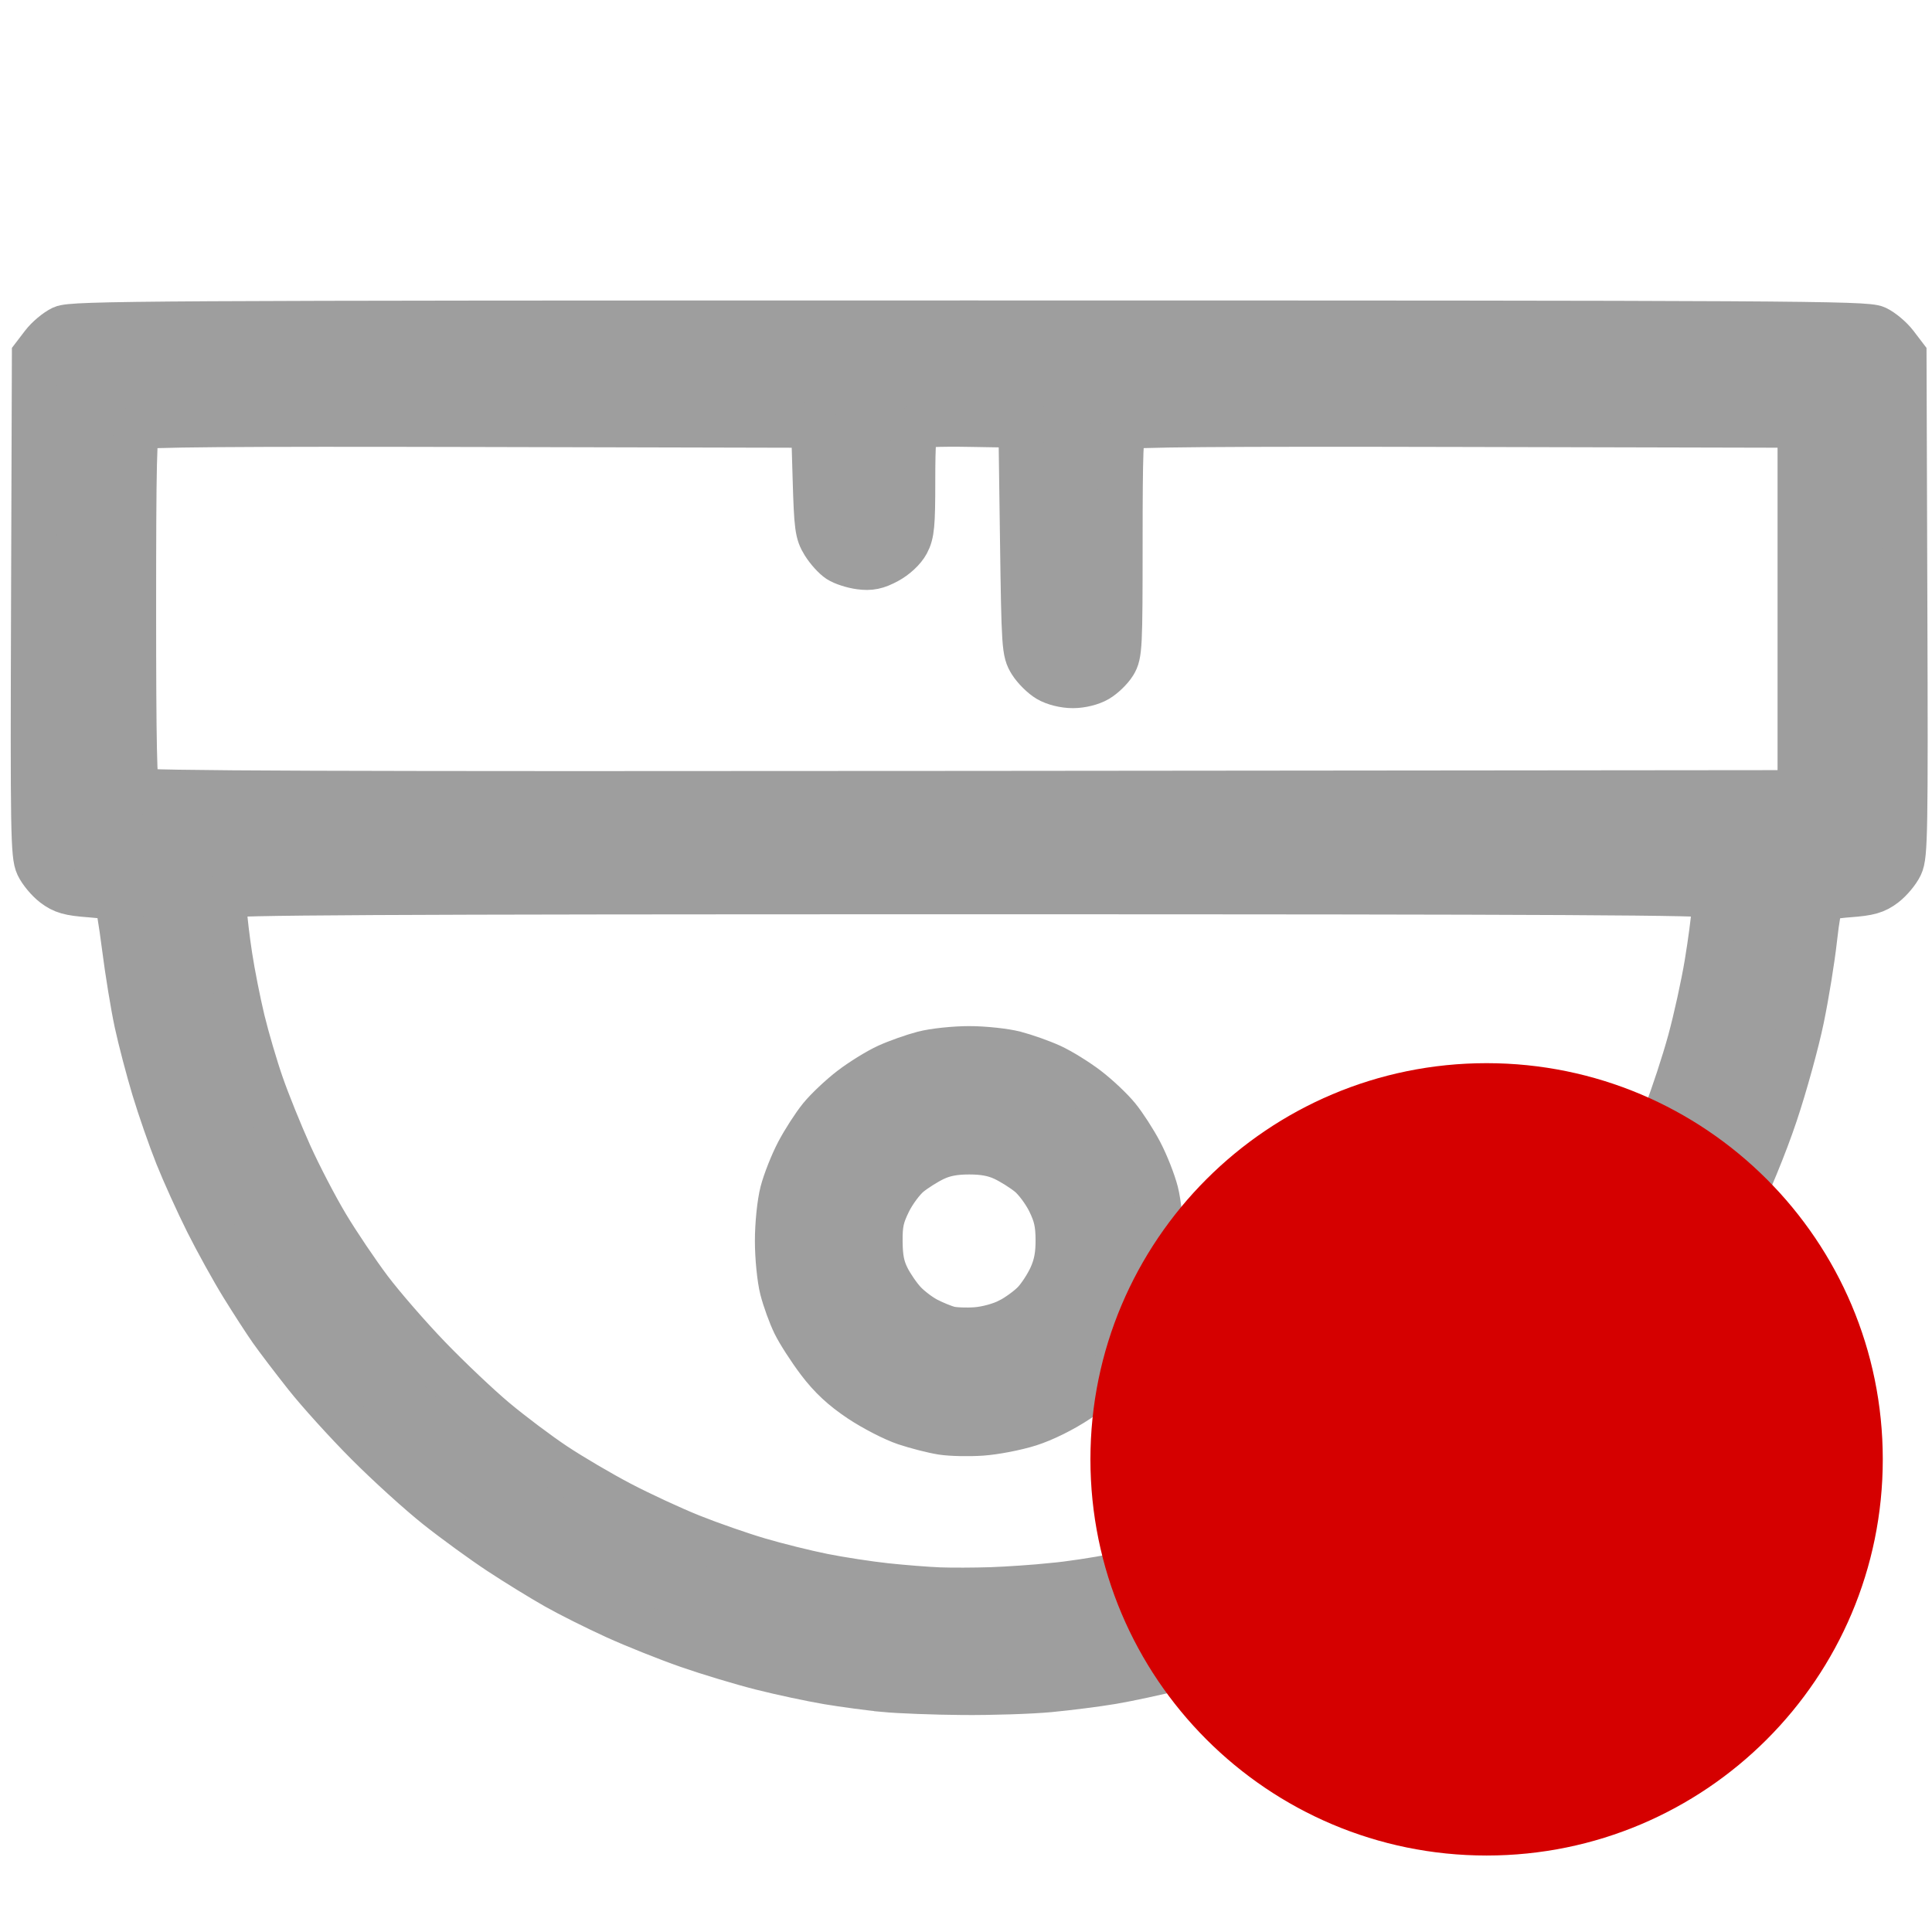
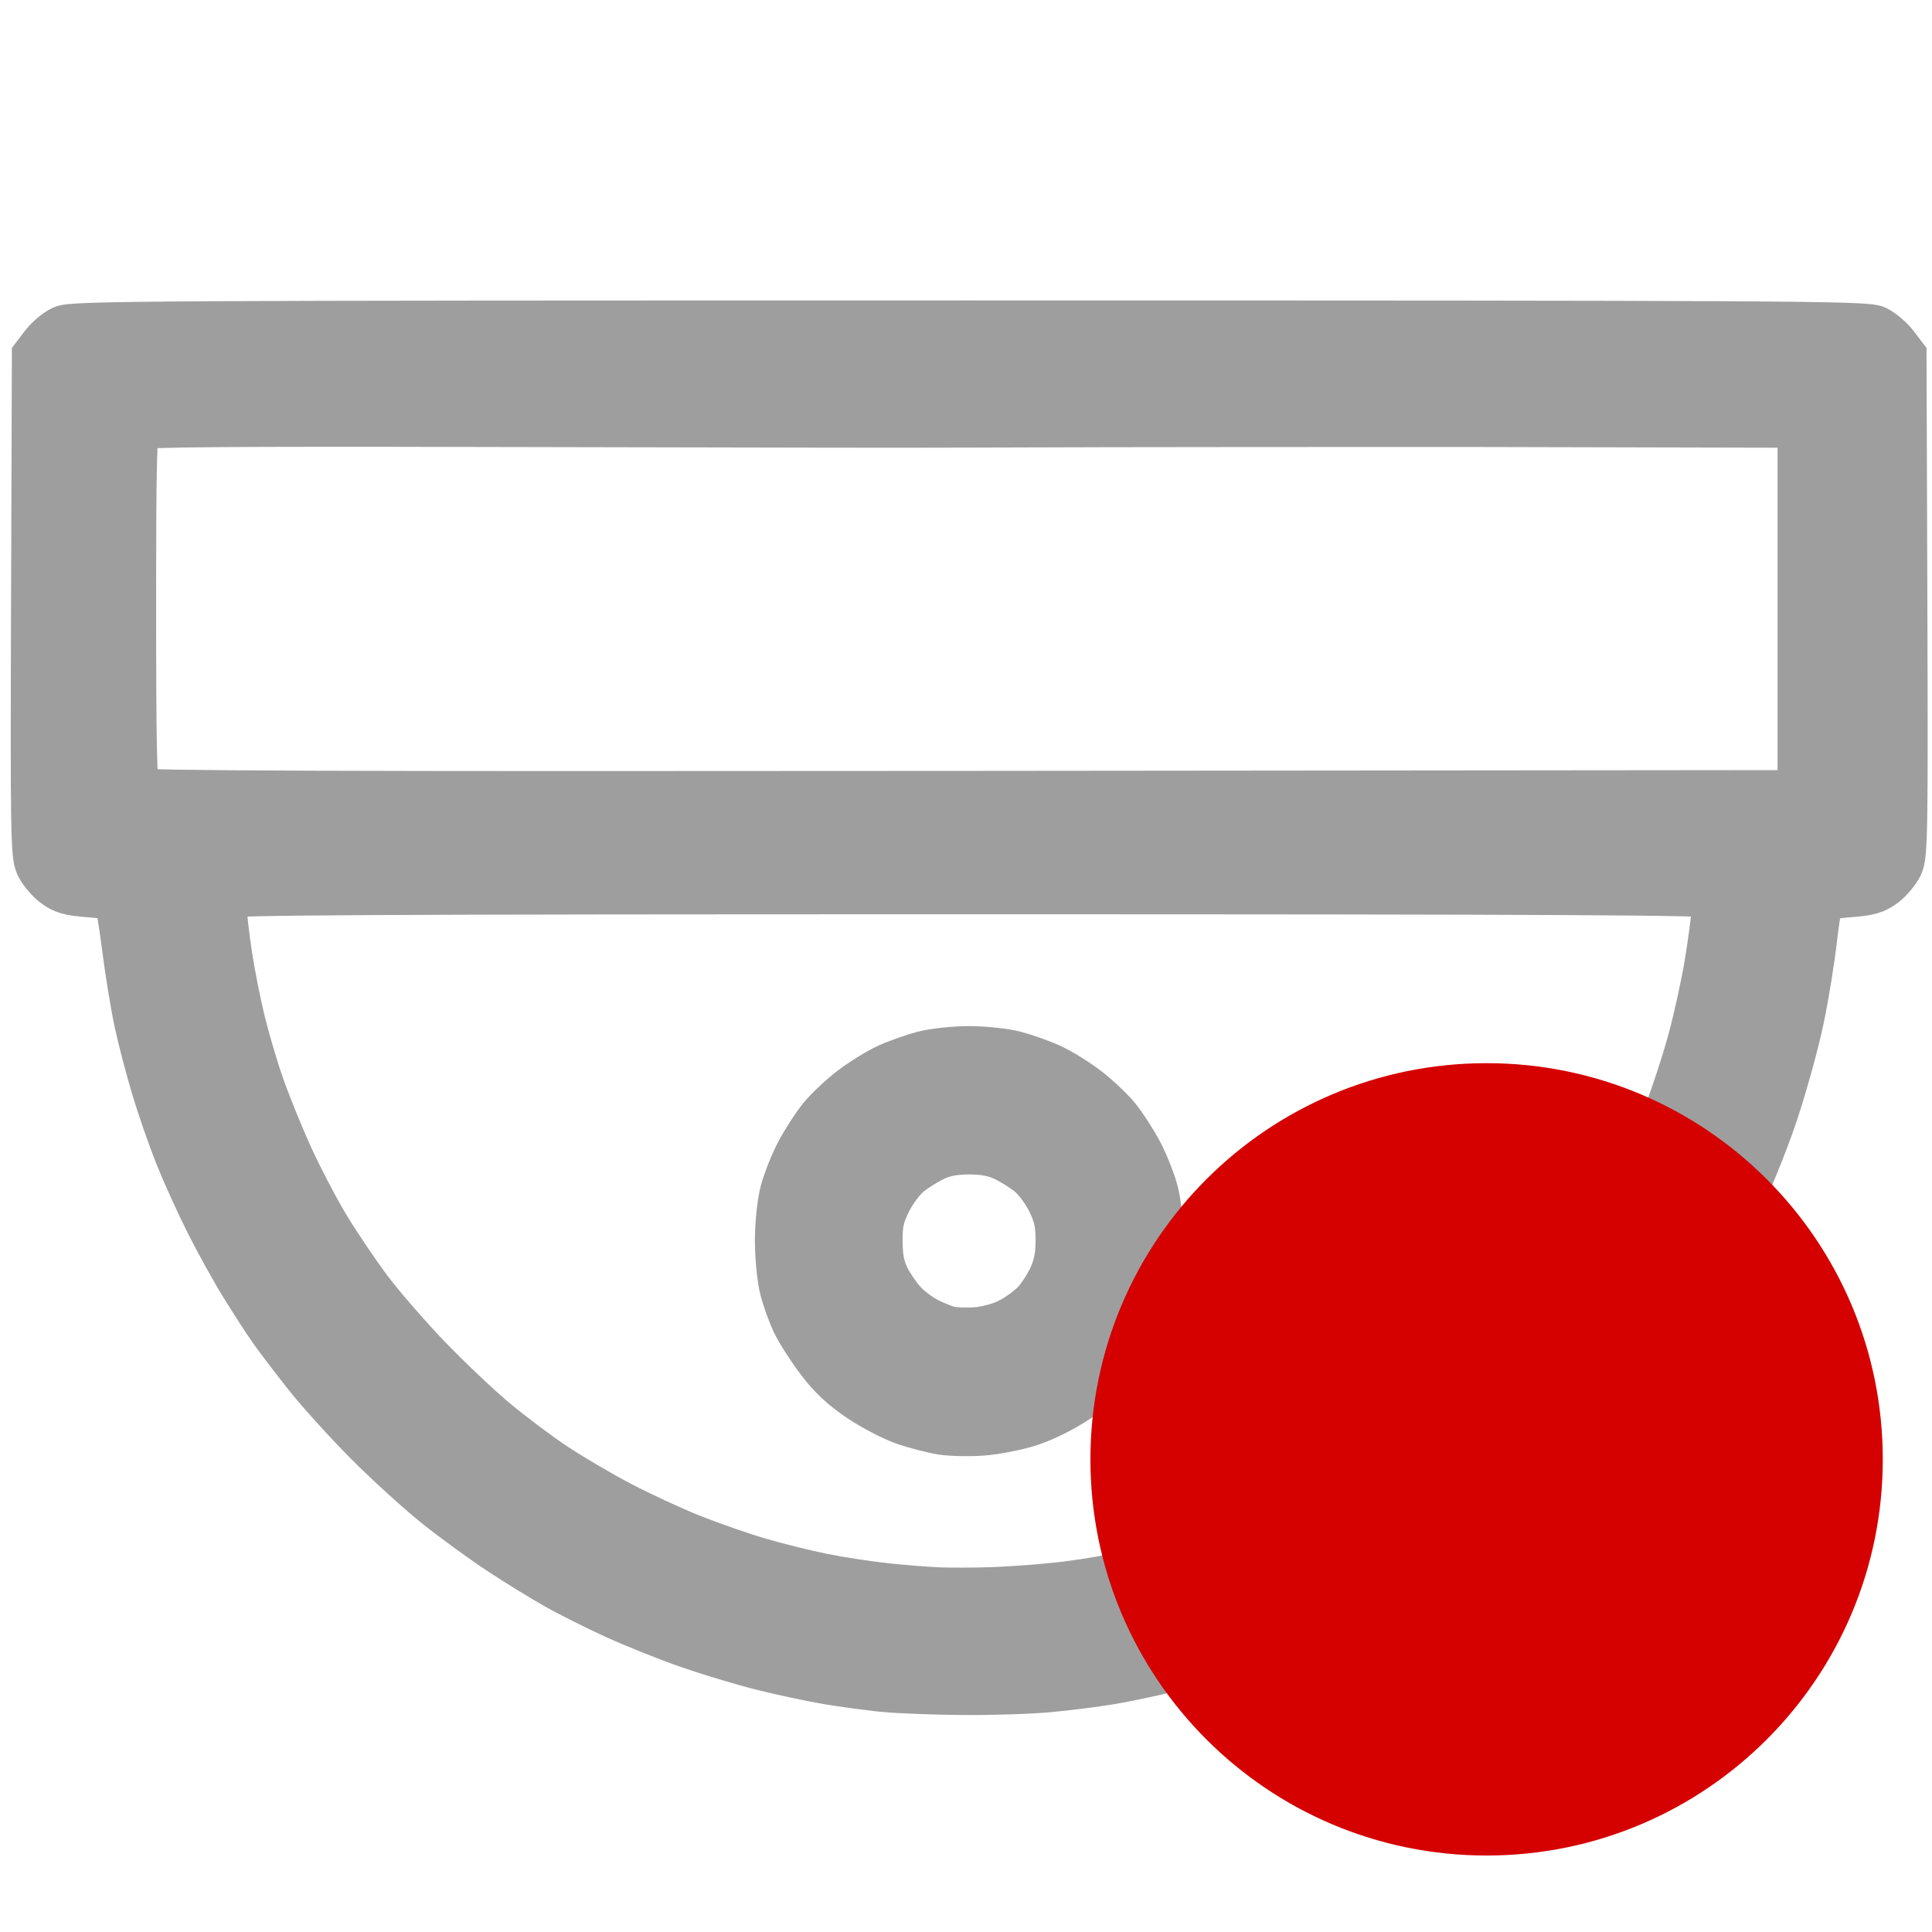
<svg xmlns="http://www.w3.org/2000/svg" width="256" height="256" viewBox="0 0 67.733 67.733" version="1.1" id="svg1631">
  <defs id="defs1625" />
  <g id="layer1" transform="translate(0,-229.2666)">
-     <path style="fill:#9e9e9e;fill-opacity:1;stroke:#9e9e9e;stroke-width:1.587;stroke-miterlimit:4;stroke-dasharray:none;stroke-opacity:1" d="m 31.004,288.494 c -0.515,-0.049 -1.407,-0.169 -1.983,-0.265 -0.576,-0.097 -1.618,-0.319 -2.316,-0.495 -0.699,-0.176 -1.863,-0.527 -2.588,-0.78 -0.725,-0.253 -1.864,-0.708 -2.53,-1.011 -0.666,-0.303 -1.608,-0.774 -2.093,-1.048 -0.485,-0.274 -1.367,-0.816 -1.96,-1.206 -0.593,-0.39 -1.585,-1.111 -2.203,-1.602 -0.618,-0.491 -1.72,-1.491 -2.448,-2.222 -0.728,-0.731 -1.697,-1.8 -2.152,-2.375 -0.455,-0.576 -1.002,-1.294 -1.215,-1.597 -0.213,-0.303 -0.666,-1.003 -1.007,-1.555 -0.341,-0.553 -0.896,-1.556 -1.234,-2.23 -0.338,-0.674 -0.813,-1.724 -1.056,-2.332 -0.243,-0.609 -0.609,-1.662 -0.814,-2.341 -0.205,-0.679 -0.478,-1.72 -0.606,-2.314 -0.128,-0.594 -0.325,-1.798 -0.436,-2.674 -0.112,-0.876 -0.238,-1.629 -0.282,-1.672 -0.043,-0.043 -0.467,-0.107 -0.942,-0.142 -0.703,-0.052 -0.934,-0.117 -1.243,-0.353 -0.209,-0.159 -0.462,-0.463 -0.562,-0.674 -0.166,-0.35 -0.18,-1.175 -0.153,-9.129 l 0.029,-8.744 0.297,-0.389 c 0.163,-0.214 0.468,-0.47 0.678,-0.57 0.35,-0.166 2.902,-0.181 31.794,-0.181 28.892,0 31.444,0.015 31.794,0.181 0.209,0.099 0.514,0.356 0.678,0.57 l 0.297,0.389 0.029,8.744 c 0.027,7.954 0.013,8.779 -0.153,9.129 -0.1,0.212 -0.353,0.515 -0.562,0.674 -0.309,0.236 -0.54,0.301 -1.247,0.353 -0.477,0.035 -0.912,0.113 -0.965,0.172 -0.054,0.06 -0.16,0.679 -0.237,1.375 -0.076,0.697 -0.28,1.953 -0.453,2.792 -0.173,0.839 -0.59,2.351 -0.928,3.359 -0.371,1.107 -0.959,2.532 -1.484,3.596 -0.478,0.969 -1.261,2.357 -1.739,3.084 -0.478,0.727 -1.184,1.718 -1.569,2.203 -0.385,0.485 -1.075,1.298 -1.534,1.808 -0.459,0.51 -1.305,1.347 -1.881,1.861 -0.576,0.514 -1.418,1.216 -1.872,1.56 -0.454,0.345 -1.198,0.877 -1.652,1.183 -0.454,0.306 -1.297,0.824 -1.872,1.151 -0.576,0.327 -1.564,0.835 -2.196,1.13 -0.632,0.294 -1.767,0.753 -2.523,1.02 -0.755,0.266 -1.948,0.629 -2.65,0.805 -0.703,0.177 -1.723,0.396 -2.269,0.488 -0.545,0.092 -1.537,0.218 -2.203,0.281 -0.666,0.062 -2.029,0.106 -3.029,0.098 -1,-0.008 -2.239,-0.055 -2.754,-0.104 z m 5.893,-3.637 c 0.606,-0.061 1.572,-0.206 2.148,-0.322 0.576,-0.116 1.584,-0.364 2.241,-0.553 0.657,-0.188 1.748,-0.564 2.423,-0.836 0.676,-0.271 1.794,-0.789 2.484,-1.152 0.691,-0.362 1.657,-0.921 2.148,-1.242 0.49,-0.321 1.288,-0.9 1.773,-1.288 0.485,-0.388 1.42,-1.227 2.079,-1.864 0.659,-0.637 1.606,-1.654 2.106,-2.26 0.499,-0.606 1.237,-1.604 1.638,-2.218 0.402,-0.614 1.021,-1.685 1.377,-2.379 0.355,-0.695 0.852,-1.79 1.104,-2.434 0.252,-0.644 0.627,-1.787 0.833,-2.54 0.206,-0.753 0.476,-1.981 0.599,-2.728 0.123,-0.747 0.23,-1.557 0.239,-1.799 0.008,-0.242 0.01,-0.503 0.004,-0.578 -0.008,-0.11 -5.311,-0.138 -26.115,-0.138 -20.804,0 -26.107,0.028 -26.115,0.138 -0.006,0.076 -0.003,0.336 0.006,0.578 0.009,0.242 0.092,0.936 0.184,1.542 0.092,0.606 0.292,1.618 0.444,2.249 0.153,0.631 0.451,1.647 0.664,2.258 0.212,0.611 0.657,1.712 0.988,2.447 0.331,0.735 0.917,1.862 1.303,2.504 0.385,0.642 1.064,1.648 1.507,2.237 0.444,0.588 1.376,1.662 2.073,2.385 0.697,0.723 1.738,1.71 2.313,2.191 0.576,0.482 1.517,1.19 2.093,1.573 0.576,0.383 1.616,0.996 2.313,1.36 0.697,0.365 1.812,0.882 2.478,1.148 0.666,0.267 1.732,0.639 2.368,0.826 0.636,0.188 1.652,0.44 2.258,0.561 0.606,0.121 1.597,0.273 2.203,0.338 0.606,0.065 1.448,0.131 1.872,0.148 0.424,0.016 1.242,0.013 1.817,-0.006 0.576,-0.02 1.542,-0.086 2.148,-0.148 z m -3.868,-5.38 c -0.31,-0.048 -0.889,-0.196 -1.286,-0.328 -0.397,-0.132 -1.11,-0.499 -1.584,-0.815 -0.611,-0.408 -1.03,-0.798 -1.443,-1.343 -0.32,-0.423 -0.702,-1.016 -0.85,-1.319 -0.148,-0.303 -0.345,-0.846 -0.438,-1.207 -0.093,-0.361 -0.169,-1.122 -0.169,-1.691 0,-0.587 0.076,-1.328 0.175,-1.712 0.096,-0.372 0.344,-0.999 0.55,-1.393 0.207,-0.394 0.562,-0.944 0.789,-1.223 0.228,-0.279 0.711,-0.735 1.075,-1.013 0.364,-0.278 0.934,-0.63 1.267,-0.782 0.333,-0.152 0.9,-0.353 1.262,-0.447 0.361,-0.094 1.082,-0.17 1.601,-0.17 0.52,0 1.24,0.077 1.601,0.17 0.361,0.094 0.929,0.295 1.262,0.447 0.333,0.152 0.903,0.504 1.267,0.782 0.364,0.278 0.848,0.734 1.075,1.013 0.228,0.279 0.583,0.829 0.789,1.223 0.207,0.394 0.454,1.02 0.55,1.393 0.099,0.384 0.175,1.125 0.175,1.712 0,0.57 -0.076,1.33 -0.169,1.691 -0.093,0.361 -0.29,0.904 -0.438,1.207 -0.148,0.303 -0.531,0.896 -0.85,1.319 -0.415,0.548 -0.831,0.935 -1.454,1.351 -0.526,0.351 -1.205,0.687 -1.707,0.845 -0.459,0.145 -1.206,0.289 -1.66,0.32 -0.454,0.032 -1.08,0.018 -1.39,-0.03 z m 2.354,-3.904 c 0.288,-0.147 0.681,-0.433 0.875,-0.635 0.194,-0.202 0.463,-0.616 0.599,-0.919 0.178,-0.398 0.245,-0.755 0.242,-1.288 -0.003,-0.572 -0.071,-0.874 -0.303,-1.347 -0.164,-0.335 -0.479,-0.759 -0.701,-0.942 -0.221,-0.183 -0.624,-0.436 -0.894,-0.563 -0.344,-0.162 -0.71,-0.231 -1.223,-0.231 -0.514,0 -0.879,0.069 -1.223,0.231 -0.27,0.127 -0.672,0.38 -0.894,0.563 -0.221,0.183 -0.541,0.614 -0.71,0.96 -0.251,0.514 -0.306,0.769 -0.3,1.402 0.005,0.574 0.072,0.903 0.257,1.27 0.137,0.273 0.405,0.661 0.596,0.863 0.19,0.202 0.544,0.471 0.787,0.596 0.242,0.126 0.589,0.268 0.771,0.316 0.182,0.048 0.616,0.065 0.964,0.039 0.369,-0.028 0.852,-0.16 1.157,-0.316 z m 27.729,-24.959 v -6.443 l -11.774,-0.028 c -8.609,-0.021 -11.814,0.005 -11.923,0.096 -0.121,0.1 -0.15,0.875 -0.15,4.035 0,3.673 -0.013,3.932 -0.213,4.255 -0.117,0.189 -0.376,0.44 -0.576,0.557 -0.216,0.127 -0.566,0.214 -0.863,0.214 -0.297,0 -0.648,-0.087 -0.863,-0.214 -0.2,-0.118 -0.471,-0.387 -0.604,-0.599 -0.232,-0.373 -0.242,-0.516 -0.295,-4.351 l -0.055,-3.965 -1.748,-0.03 c -1.195,-0.021 -1.796,0.01 -1.9,0.096 -0.118,0.098 -0.152,0.525 -0.152,1.905 0,1.522 -0.029,1.833 -0.204,2.159 -0.121,0.225 -0.402,0.487 -0.688,0.64 -0.375,0.201 -0.589,0.245 -0.953,0.197 -0.258,-0.034 -0.592,-0.142 -0.742,-0.24 -0.15,-0.098 -0.385,-0.359 -0.522,-0.58 -0.227,-0.365 -0.255,-0.573 -0.305,-2.274 l -0.055,-1.872 -11.774,-0.028 c -8.609,-0.021 -11.814,0.005 -11.923,0.096 -0.123,0.102 -0.15,1.242 -0.15,6.367 0,4.714 0.032,6.275 0.132,6.375 0.103,0.103 6.686,0.126 29.216,0.105 l 29.084,-0.028 z" id="path2187" />
+     <path style="fill:#9e9e9e;fill-opacity:1;stroke:#9e9e9e;stroke-width:1.587;stroke-miterlimit:4;stroke-dasharray:none;stroke-opacity:1" d="m 31.004,288.494 c -0.515,-0.049 -1.407,-0.169 -1.983,-0.265 -0.576,-0.097 -1.618,-0.319 -2.316,-0.495 -0.699,-0.176 -1.863,-0.527 -2.588,-0.78 -0.725,-0.253 -1.864,-0.708 -2.53,-1.011 -0.666,-0.303 -1.608,-0.774 -2.093,-1.048 -0.485,-0.274 -1.367,-0.816 -1.96,-1.206 -0.593,-0.39 -1.585,-1.111 -2.203,-1.602 -0.618,-0.491 -1.72,-1.491 -2.448,-2.222 -0.728,-0.731 -1.697,-1.8 -2.152,-2.375 -0.455,-0.576 -1.002,-1.294 -1.215,-1.597 -0.213,-0.303 -0.666,-1.003 -1.007,-1.555 -0.341,-0.553 -0.896,-1.556 -1.234,-2.23 -0.338,-0.674 -0.813,-1.724 -1.056,-2.332 -0.243,-0.609 -0.609,-1.662 -0.814,-2.341 -0.205,-0.679 -0.478,-1.72 -0.606,-2.314 -0.128,-0.594 -0.325,-1.798 -0.436,-2.674 -0.112,-0.876 -0.238,-1.629 -0.282,-1.672 -0.043,-0.043 -0.467,-0.107 -0.942,-0.142 -0.703,-0.052 -0.934,-0.117 -1.243,-0.353 -0.209,-0.159 -0.462,-0.463 -0.562,-0.674 -0.166,-0.35 -0.18,-1.175 -0.153,-9.129 l 0.029,-8.744 0.297,-0.389 c 0.163,-0.214 0.468,-0.47 0.678,-0.57 0.35,-0.166 2.902,-0.181 31.794,-0.181 28.892,0 31.444,0.015 31.794,0.181 0.209,0.099 0.514,0.356 0.678,0.57 l 0.297,0.389 0.029,8.744 c 0.027,7.954 0.013,8.779 -0.153,9.129 -0.1,0.212 -0.353,0.515 -0.562,0.674 -0.309,0.236 -0.54,0.301 -1.247,0.353 -0.477,0.035 -0.912,0.113 -0.965,0.172 -0.054,0.06 -0.16,0.679 -0.237,1.375 -0.076,0.697 -0.28,1.953 -0.453,2.792 -0.173,0.839 -0.59,2.351 -0.928,3.359 -0.371,1.107 -0.959,2.532 -1.484,3.596 -0.478,0.969 -1.261,2.357 -1.739,3.084 -0.478,0.727 -1.184,1.718 -1.569,2.203 -0.385,0.485 -1.075,1.298 -1.534,1.808 -0.459,0.51 -1.305,1.347 -1.881,1.861 -0.576,0.514 -1.418,1.216 -1.872,1.56 -0.454,0.345 -1.198,0.877 -1.652,1.183 -0.454,0.306 -1.297,0.824 -1.872,1.151 -0.576,0.327 -1.564,0.835 -2.196,1.13 -0.632,0.294 -1.767,0.753 -2.523,1.02 -0.755,0.266 -1.948,0.629 -2.65,0.805 -0.703,0.177 -1.723,0.396 -2.269,0.488 -0.545,0.092 -1.537,0.218 -2.203,0.281 -0.666,0.062 -2.029,0.106 -3.029,0.098 -1,-0.008 -2.239,-0.055 -2.754,-0.104 z m 5.893,-3.637 c 0.606,-0.061 1.572,-0.206 2.148,-0.322 0.576,-0.116 1.584,-0.364 2.241,-0.553 0.657,-0.188 1.748,-0.564 2.423,-0.836 0.676,-0.271 1.794,-0.789 2.484,-1.152 0.691,-0.362 1.657,-0.921 2.148,-1.242 0.49,-0.321 1.288,-0.9 1.773,-1.288 0.485,-0.388 1.42,-1.227 2.079,-1.864 0.659,-0.637 1.606,-1.654 2.106,-2.26 0.499,-0.606 1.237,-1.604 1.638,-2.218 0.402,-0.614 1.021,-1.685 1.377,-2.379 0.355,-0.695 0.852,-1.79 1.104,-2.434 0.252,-0.644 0.627,-1.787 0.833,-2.54 0.206,-0.753 0.476,-1.981 0.599,-2.728 0.123,-0.747 0.23,-1.557 0.239,-1.799 0.008,-0.242 0.01,-0.503 0.004,-0.578 -0.008,-0.11 -5.311,-0.138 -26.115,-0.138 -20.804,0 -26.107,0.028 -26.115,0.138 -0.006,0.076 -0.003,0.336 0.006,0.578 0.009,0.242 0.092,0.936 0.184,1.542 0.092,0.606 0.292,1.618 0.444,2.249 0.153,0.631 0.451,1.647 0.664,2.258 0.212,0.611 0.657,1.712 0.988,2.447 0.331,0.735 0.917,1.862 1.303,2.504 0.385,0.642 1.064,1.648 1.507,2.237 0.444,0.588 1.376,1.662 2.073,2.385 0.697,0.723 1.738,1.71 2.313,2.191 0.576,0.482 1.517,1.19 2.093,1.573 0.576,0.383 1.616,0.996 2.313,1.36 0.697,0.365 1.812,0.882 2.478,1.148 0.666,0.267 1.732,0.639 2.368,0.826 0.636,0.188 1.652,0.44 2.258,0.561 0.606,0.121 1.597,0.273 2.203,0.338 0.606,0.065 1.448,0.131 1.872,0.148 0.424,0.016 1.242,0.013 1.817,-0.006 0.576,-0.02 1.542,-0.086 2.148,-0.148 z m -3.868,-5.38 c -0.31,-0.048 -0.889,-0.196 -1.286,-0.328 -0.397,-0.132 -1.11,-0.499 -1.584,-0.815 -0.611,-0.408 -1.03,-0.798 -1.443,-1.343 -0.32,-0.423 -0.702,-1.016 -0.85,-1.319 -0.148,-0.303 -0.345,-0.846 -0.438,-1.207 -0.093,-0.361 -0.169,-1.122 -0.169,-1.691 0,-0.587 0.076,-1.328 0.175,-1.712 0.096,-0.372 0.344,-0.999 0.55,-1.393 0.207,-0.394 0.562,-0.944 0.789,-1.223 0.228,-0.279 0.711,-0.735 1.075,-1.013 0.364,-0.278 0.934,-0.63 1.267,-0.782 0.333,-0.152 0.9,-0.353 1.262,-0.447 0.361,-0.094 1.082,-0.17 1.601,-0.17 0.52,0 1.24,0.077 1.601,0.17 0.361,0.094 0.929,0.295 1.262,0.447 0.333,0.152 0.903,0.504 1.267,0.782 0.364,0.278 0.848,0.734 1.075,1.013 0.228,0.279 0.583,0.829 0.789,1.223 0.207,0.394 0.454,1.02 0.55,1.393 0.099,0.384 0.175,1.125 0.175,1.712 0,0.57 -0.076,1.33 -0.169,1.691 -0.093,0.361 -0.29,0.904 -0.438,1.207 -0.148,0.303 -0.531,0.896 -0.85,1.319 -0.415,0.548 -0.831,0.935 -1.454,1.351 -0.526,0.351 -1.205,0.687 -1.707,0.845 -0.459,0.145 -1.206,0.289 -1.66,0.32 -0.454,0.032 -1.08,0.018 -1.39,-0.03 z m 2.354,-3.904 c 0.288,-0.147 0.681,-0.433 0.875,-0.635 0.194,-0.202 0.463,-0.616 0.599,-0.919 0.178,-0.398 0.245,-0.755 0.242,-1.288 -0.003,-0.572 -0.071,-0.874 -0.303,-1.347 -0.164,-0.335 -0.479,-0.759 -0.701,-0.942 -0.221,-0.183 -0.624,-0.436 -0.894,-0.563 -0.344,-0.162 -0.71,-0.231 -1.223,-0.231 -0.514,0 -0.879,0.069 -1.223,0.231 -0.27,0.127 -0.672,0.38 -0.894,0.563 -0.221,0.183 -0.541,0.614 -0.71,0.96 -0.251,0.514 -0.306,0.769 -0.3,1.402 0.005,0.574 0.072,0.903 0.257,1.27 0.137,0.273 0.405,0.661 0.596,0.863 0.19,0.202 0.544,0.471 0.787,0.596 0.242,0.126 0.589,0.268 0.771,0.316 0.182,0.048 0.616,0.065 0.964,0.039 0.369,-0.028 0.852,-0.16 1.157,-0.316 z m 27.729,-24.959 v -6.443 l -11.774,-0.028 c -24.985,0 -9.703,0.059 -34.585,5e-5 -8.609,-0.021 -11.814,0.005 -11.923,0.096 -0.123,0.102 -0.15,1.242 -0.15,6.367 0,4.714 0.032,6.275 0.132,6.375 0.103,0.103 6.686,0.126 29.216,0.105 l 29.084,-0.028 z" id="path2187" />
    <circle style="fill:#d50000;fill-opacity:1;fill-rule:evenodd;stroke:#d50000;stroke-width:1.587;stroke-linejoin:bevel;stroke-miterlimit:4;stroke-dasharray:none;stroke-opacity:1" id="path1377" cx="52.118" cy="280.429" r="13.096" />
  </g>
</svg>
